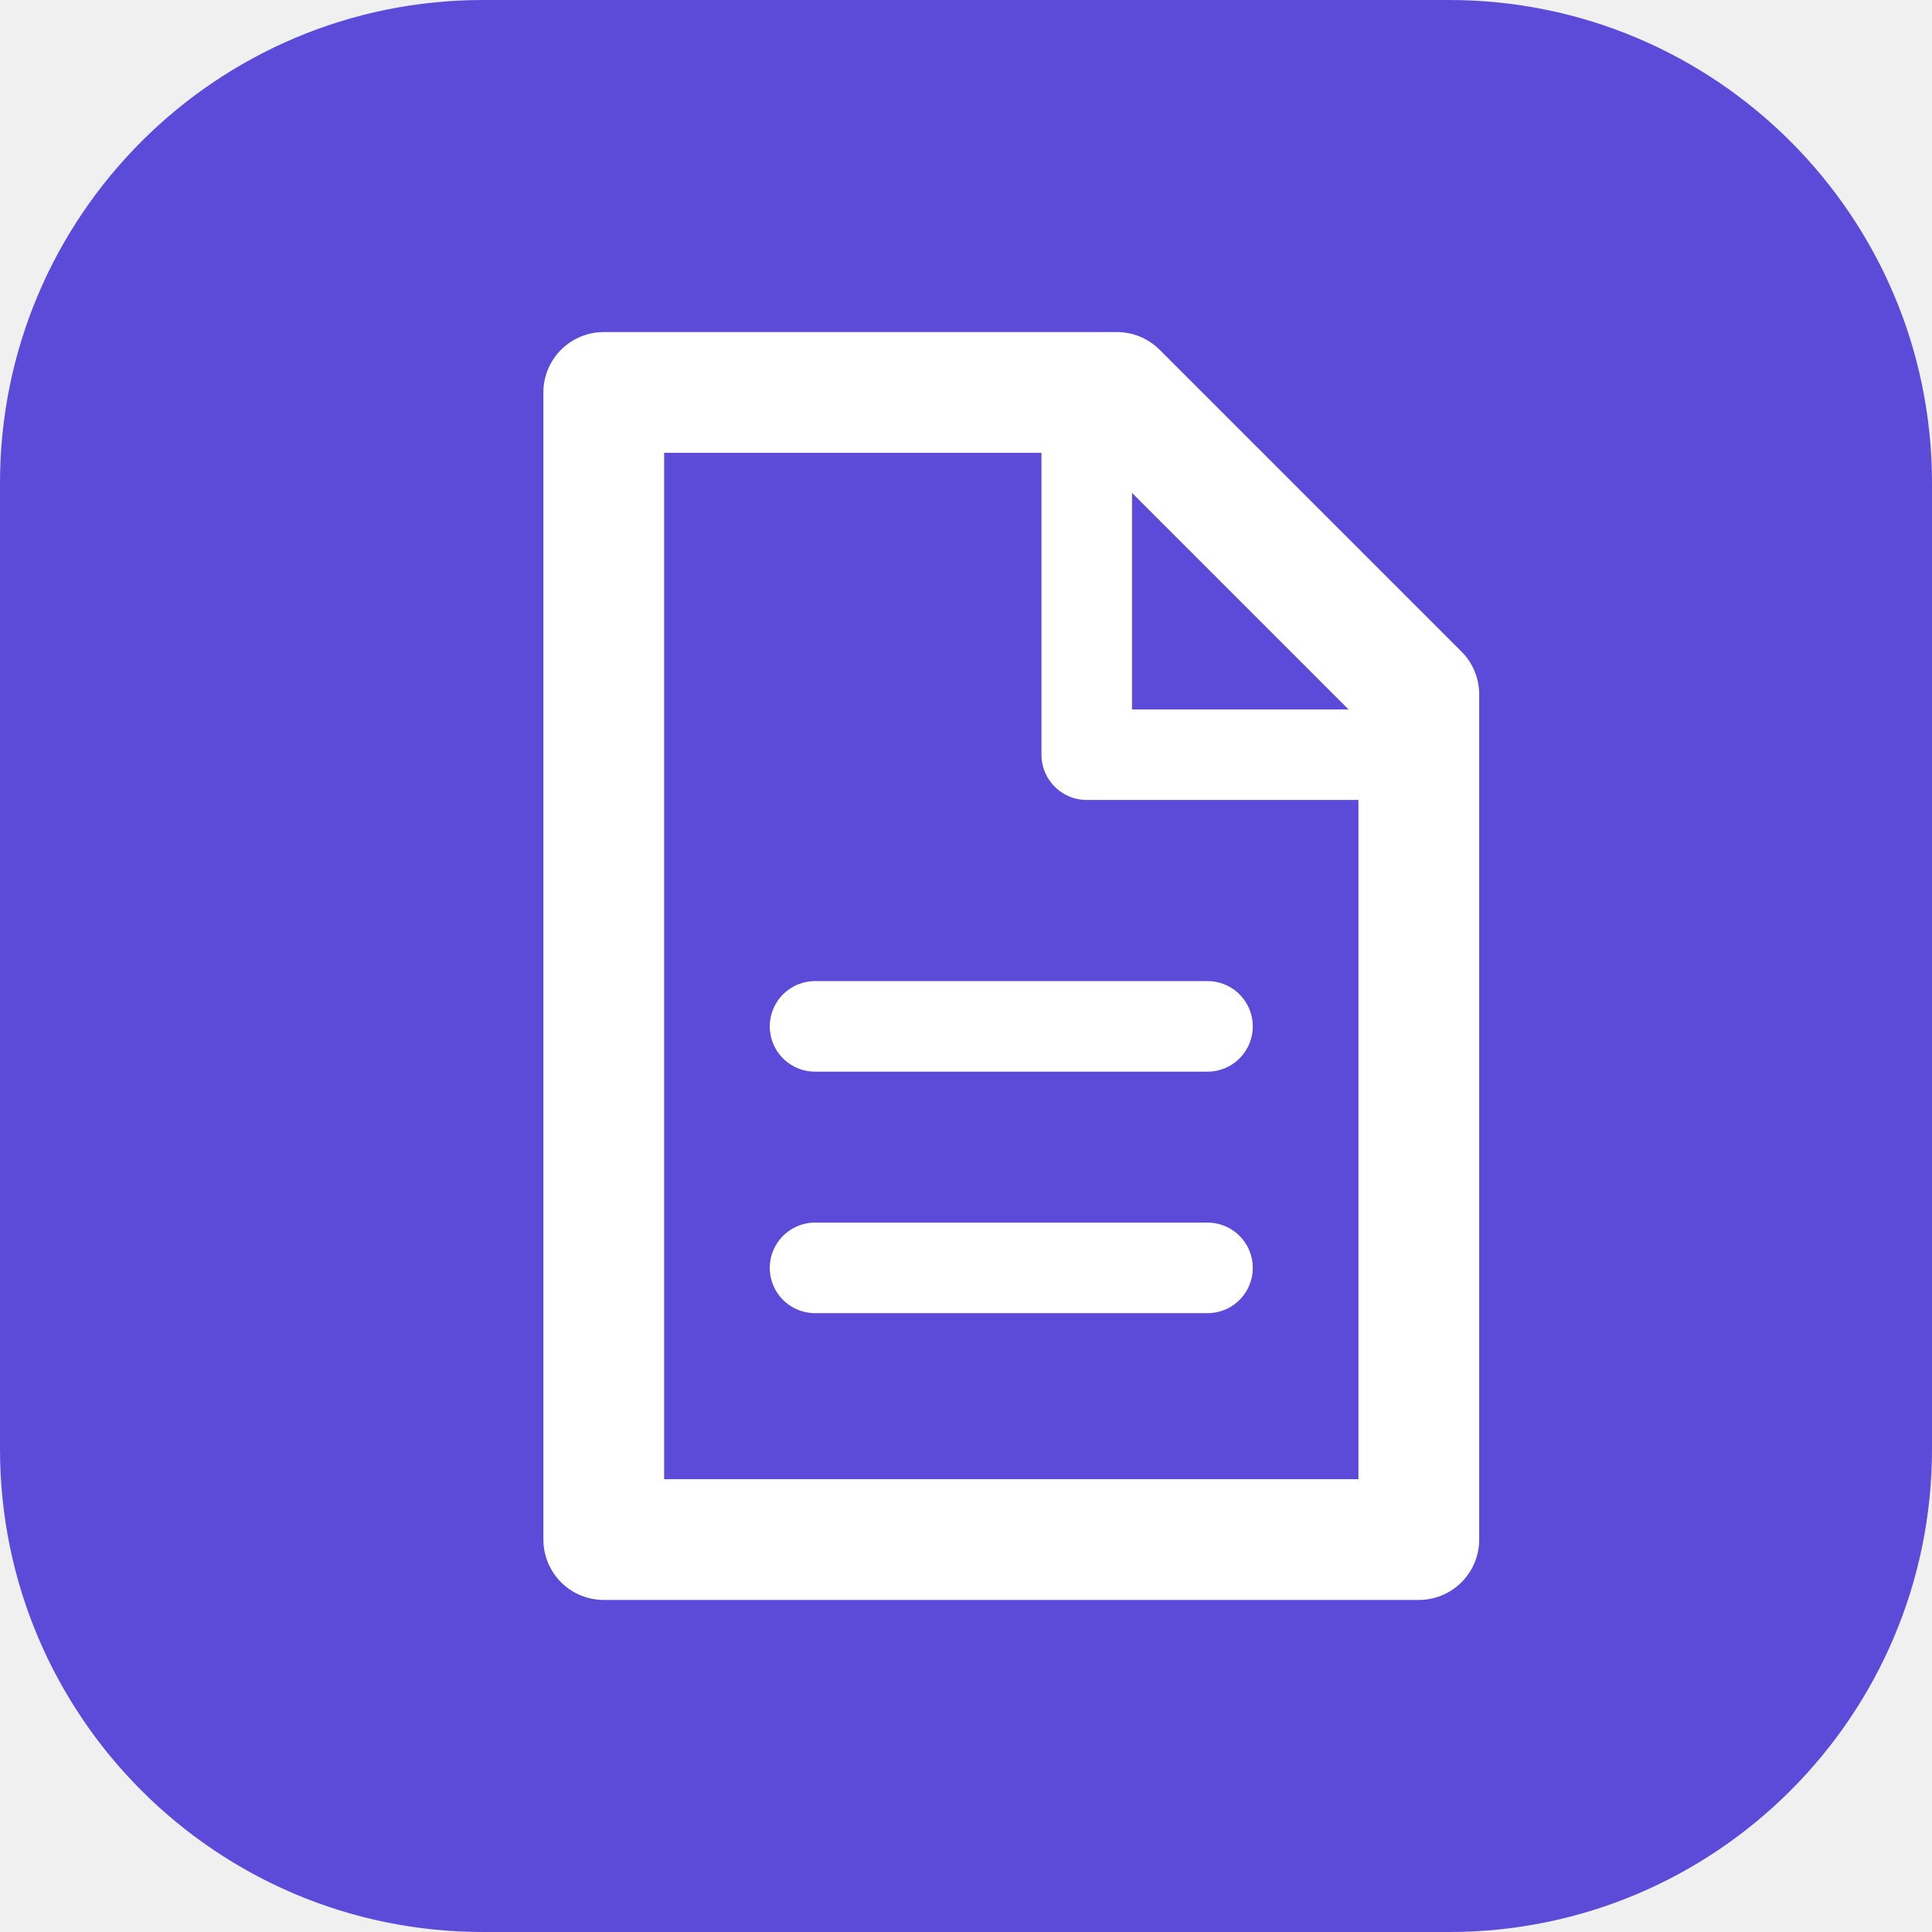
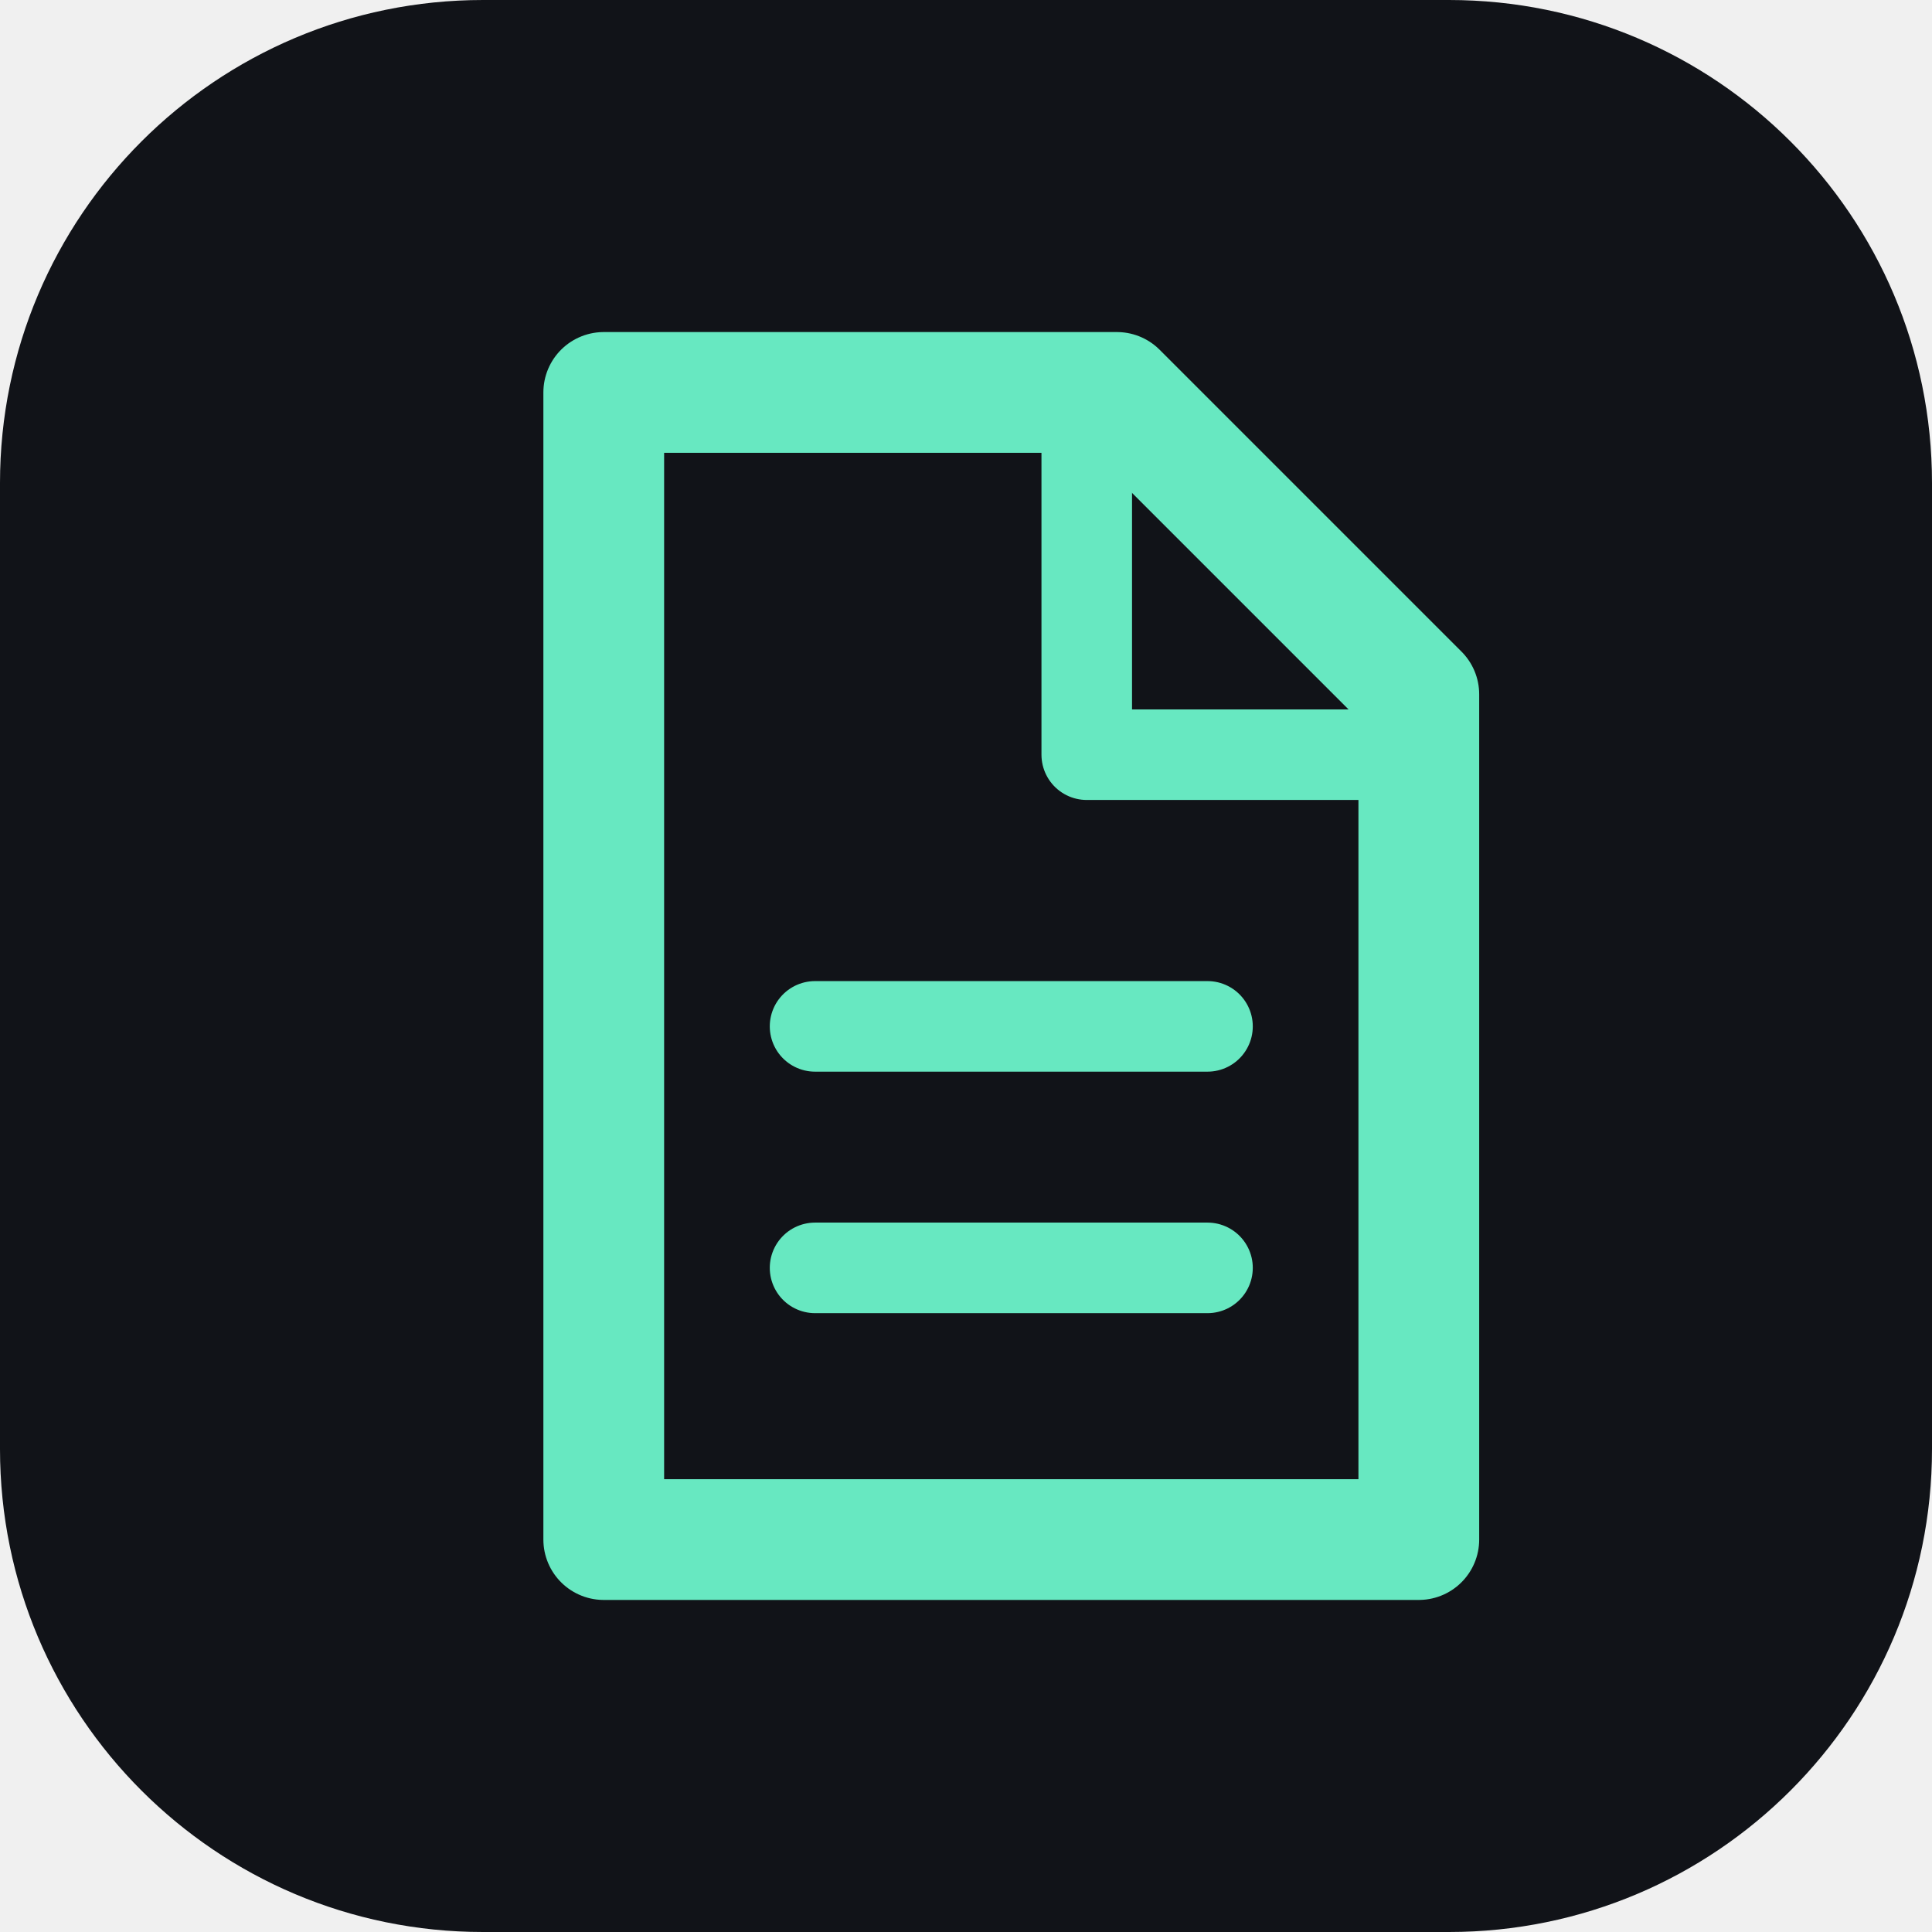
<svg xmlns="http://www.w3.org/2000/svg" viewBox="0 0 64 64">
-   <rect width="64" height="64" rx="16" fill="#5c4bd8" />
-   <path d="M20 13h17l10 10v28H20z" fill="none" stroke="white" stroke-linejoin="round" stroke-width="4" />
-   <path d="M36 14v11h11M27 34h13M27 42h13" fill="none" stroke="white" stroke-linecap="round" stroke-linejoin="round" stroke-width="3" />
+   <rect width="64" height="64" rx="16" fill="#111318" />
+   <path d="M20 13h17l10 10v28H20z" fill="none" stroke="#67e8c1" stroke-linejoin="round" stroke-width="4" />
+   <path d="M36 14v11h11M27 34h13M27 42h13" fill="none" stroke="#67e8c1" stroke-linecap="round" stroke-linejoin="round" stroke-width="3" />
</svg>
